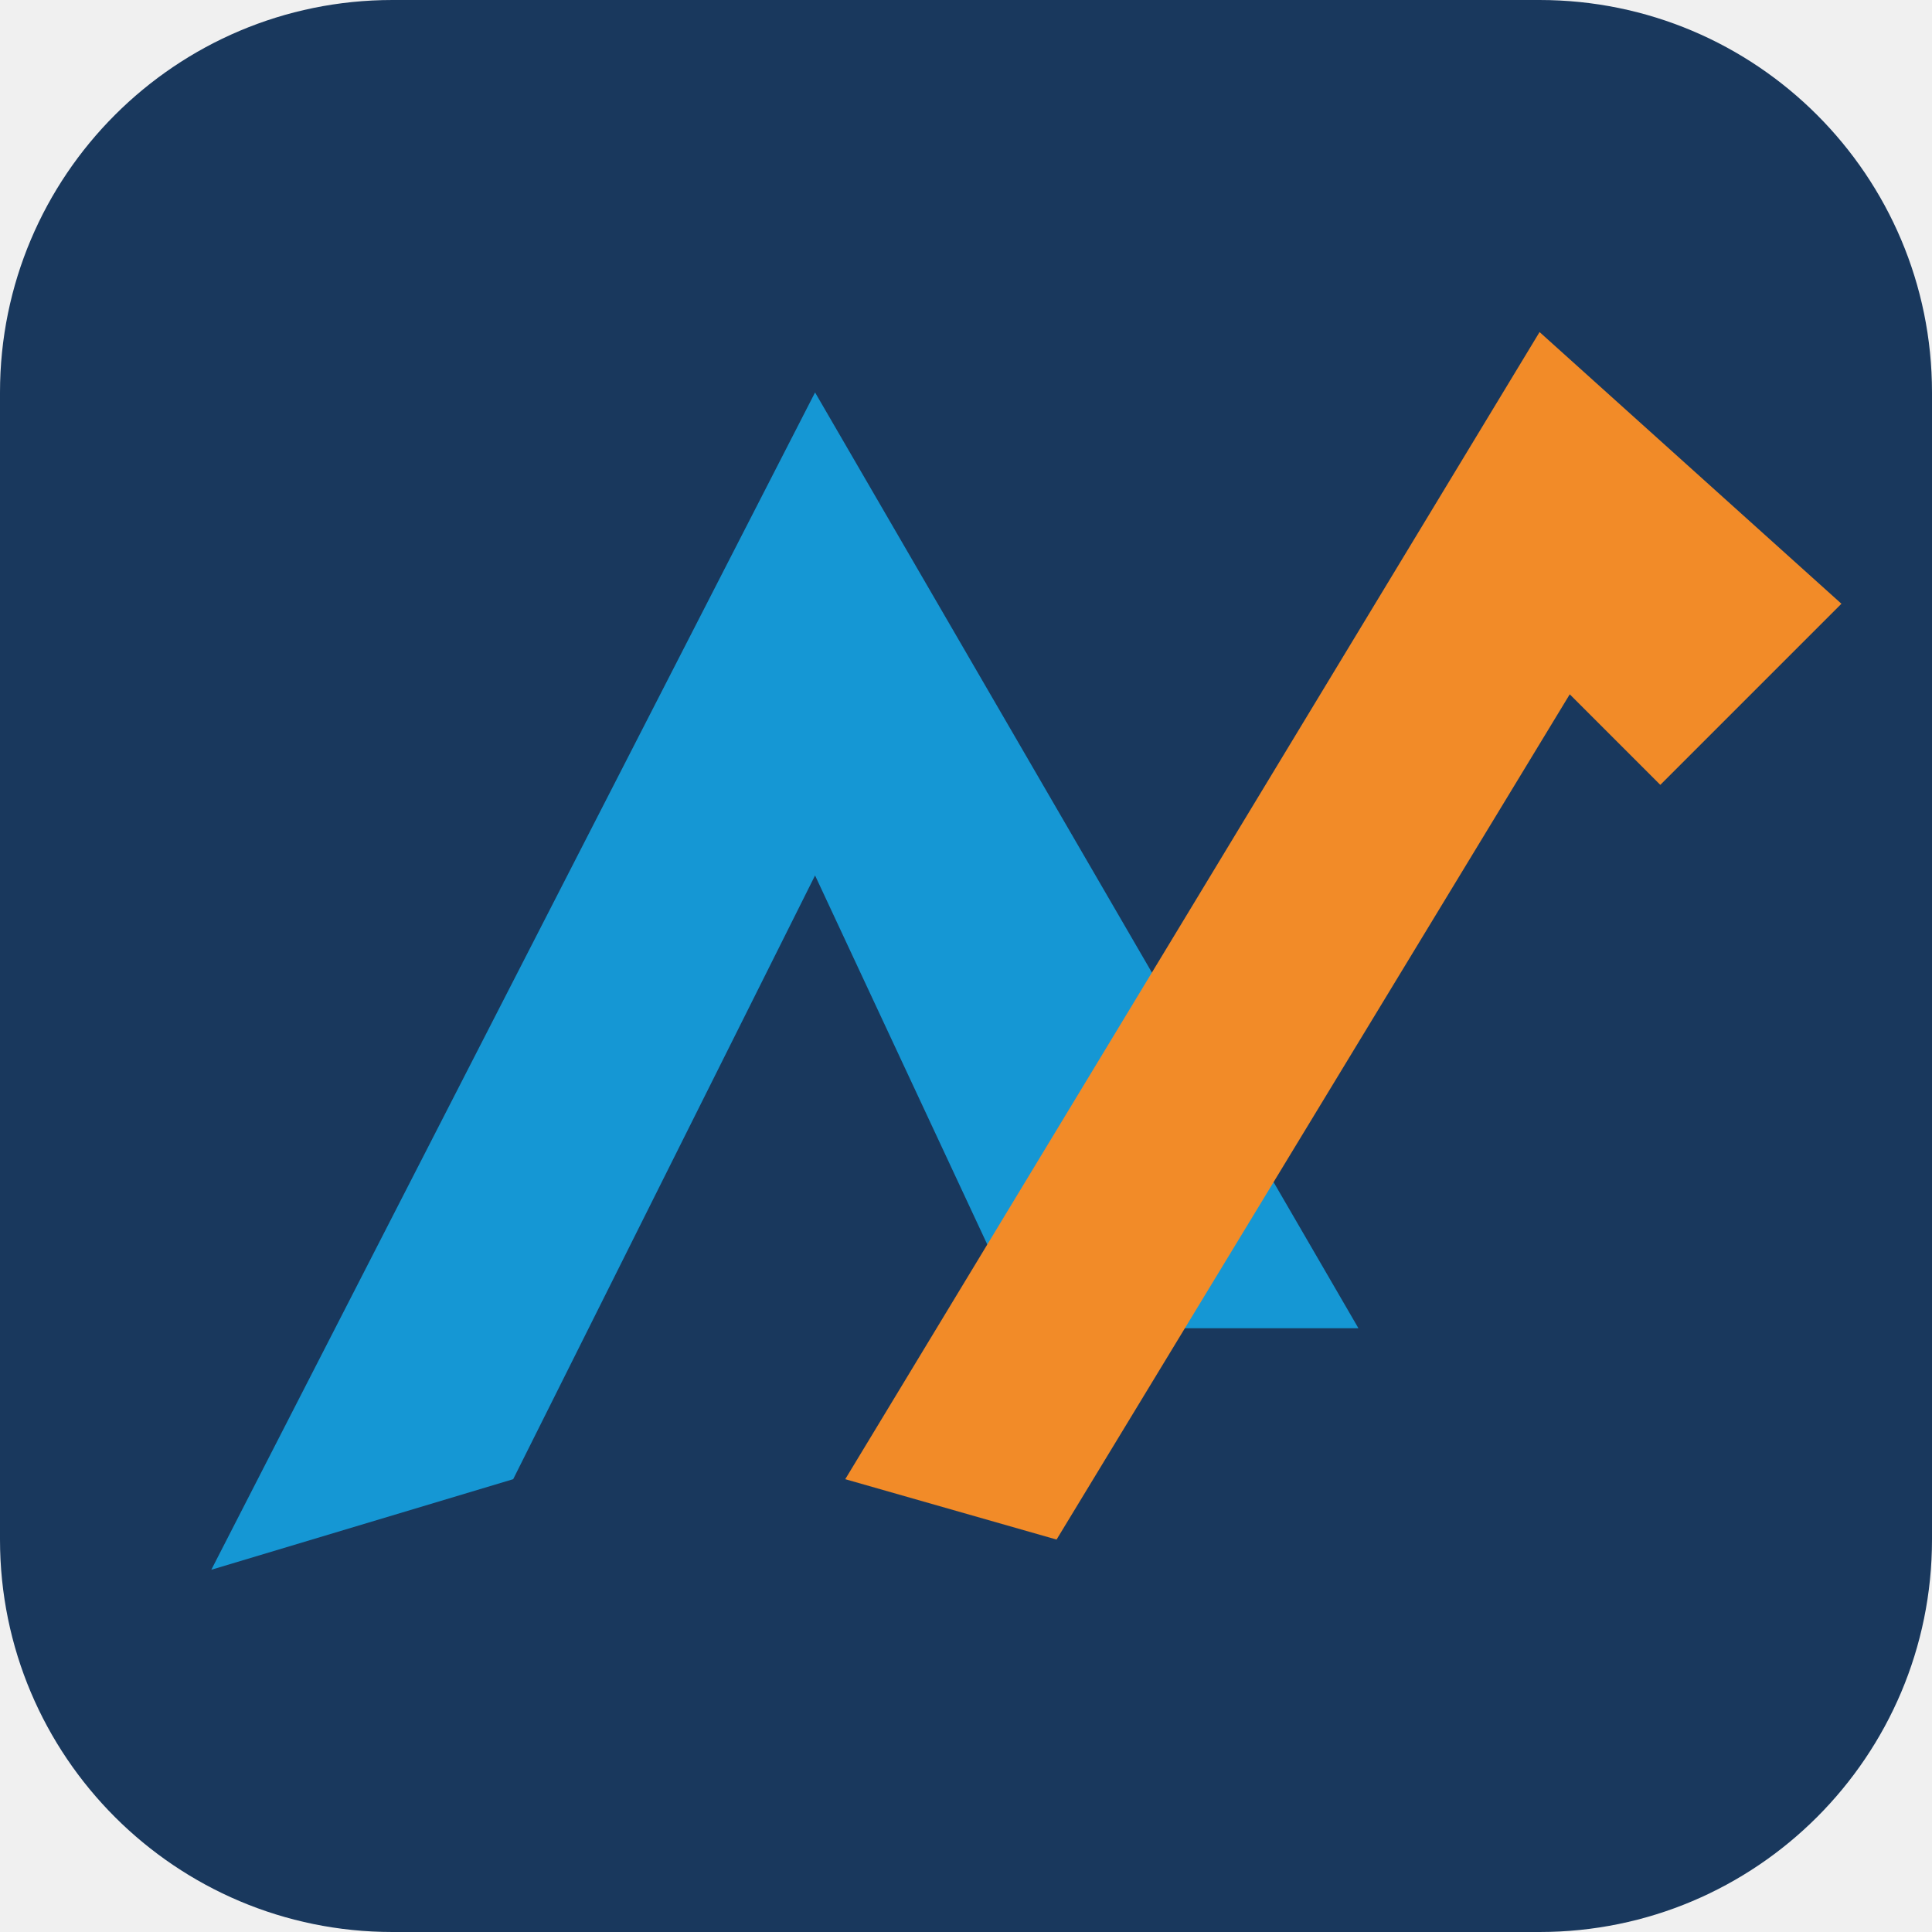
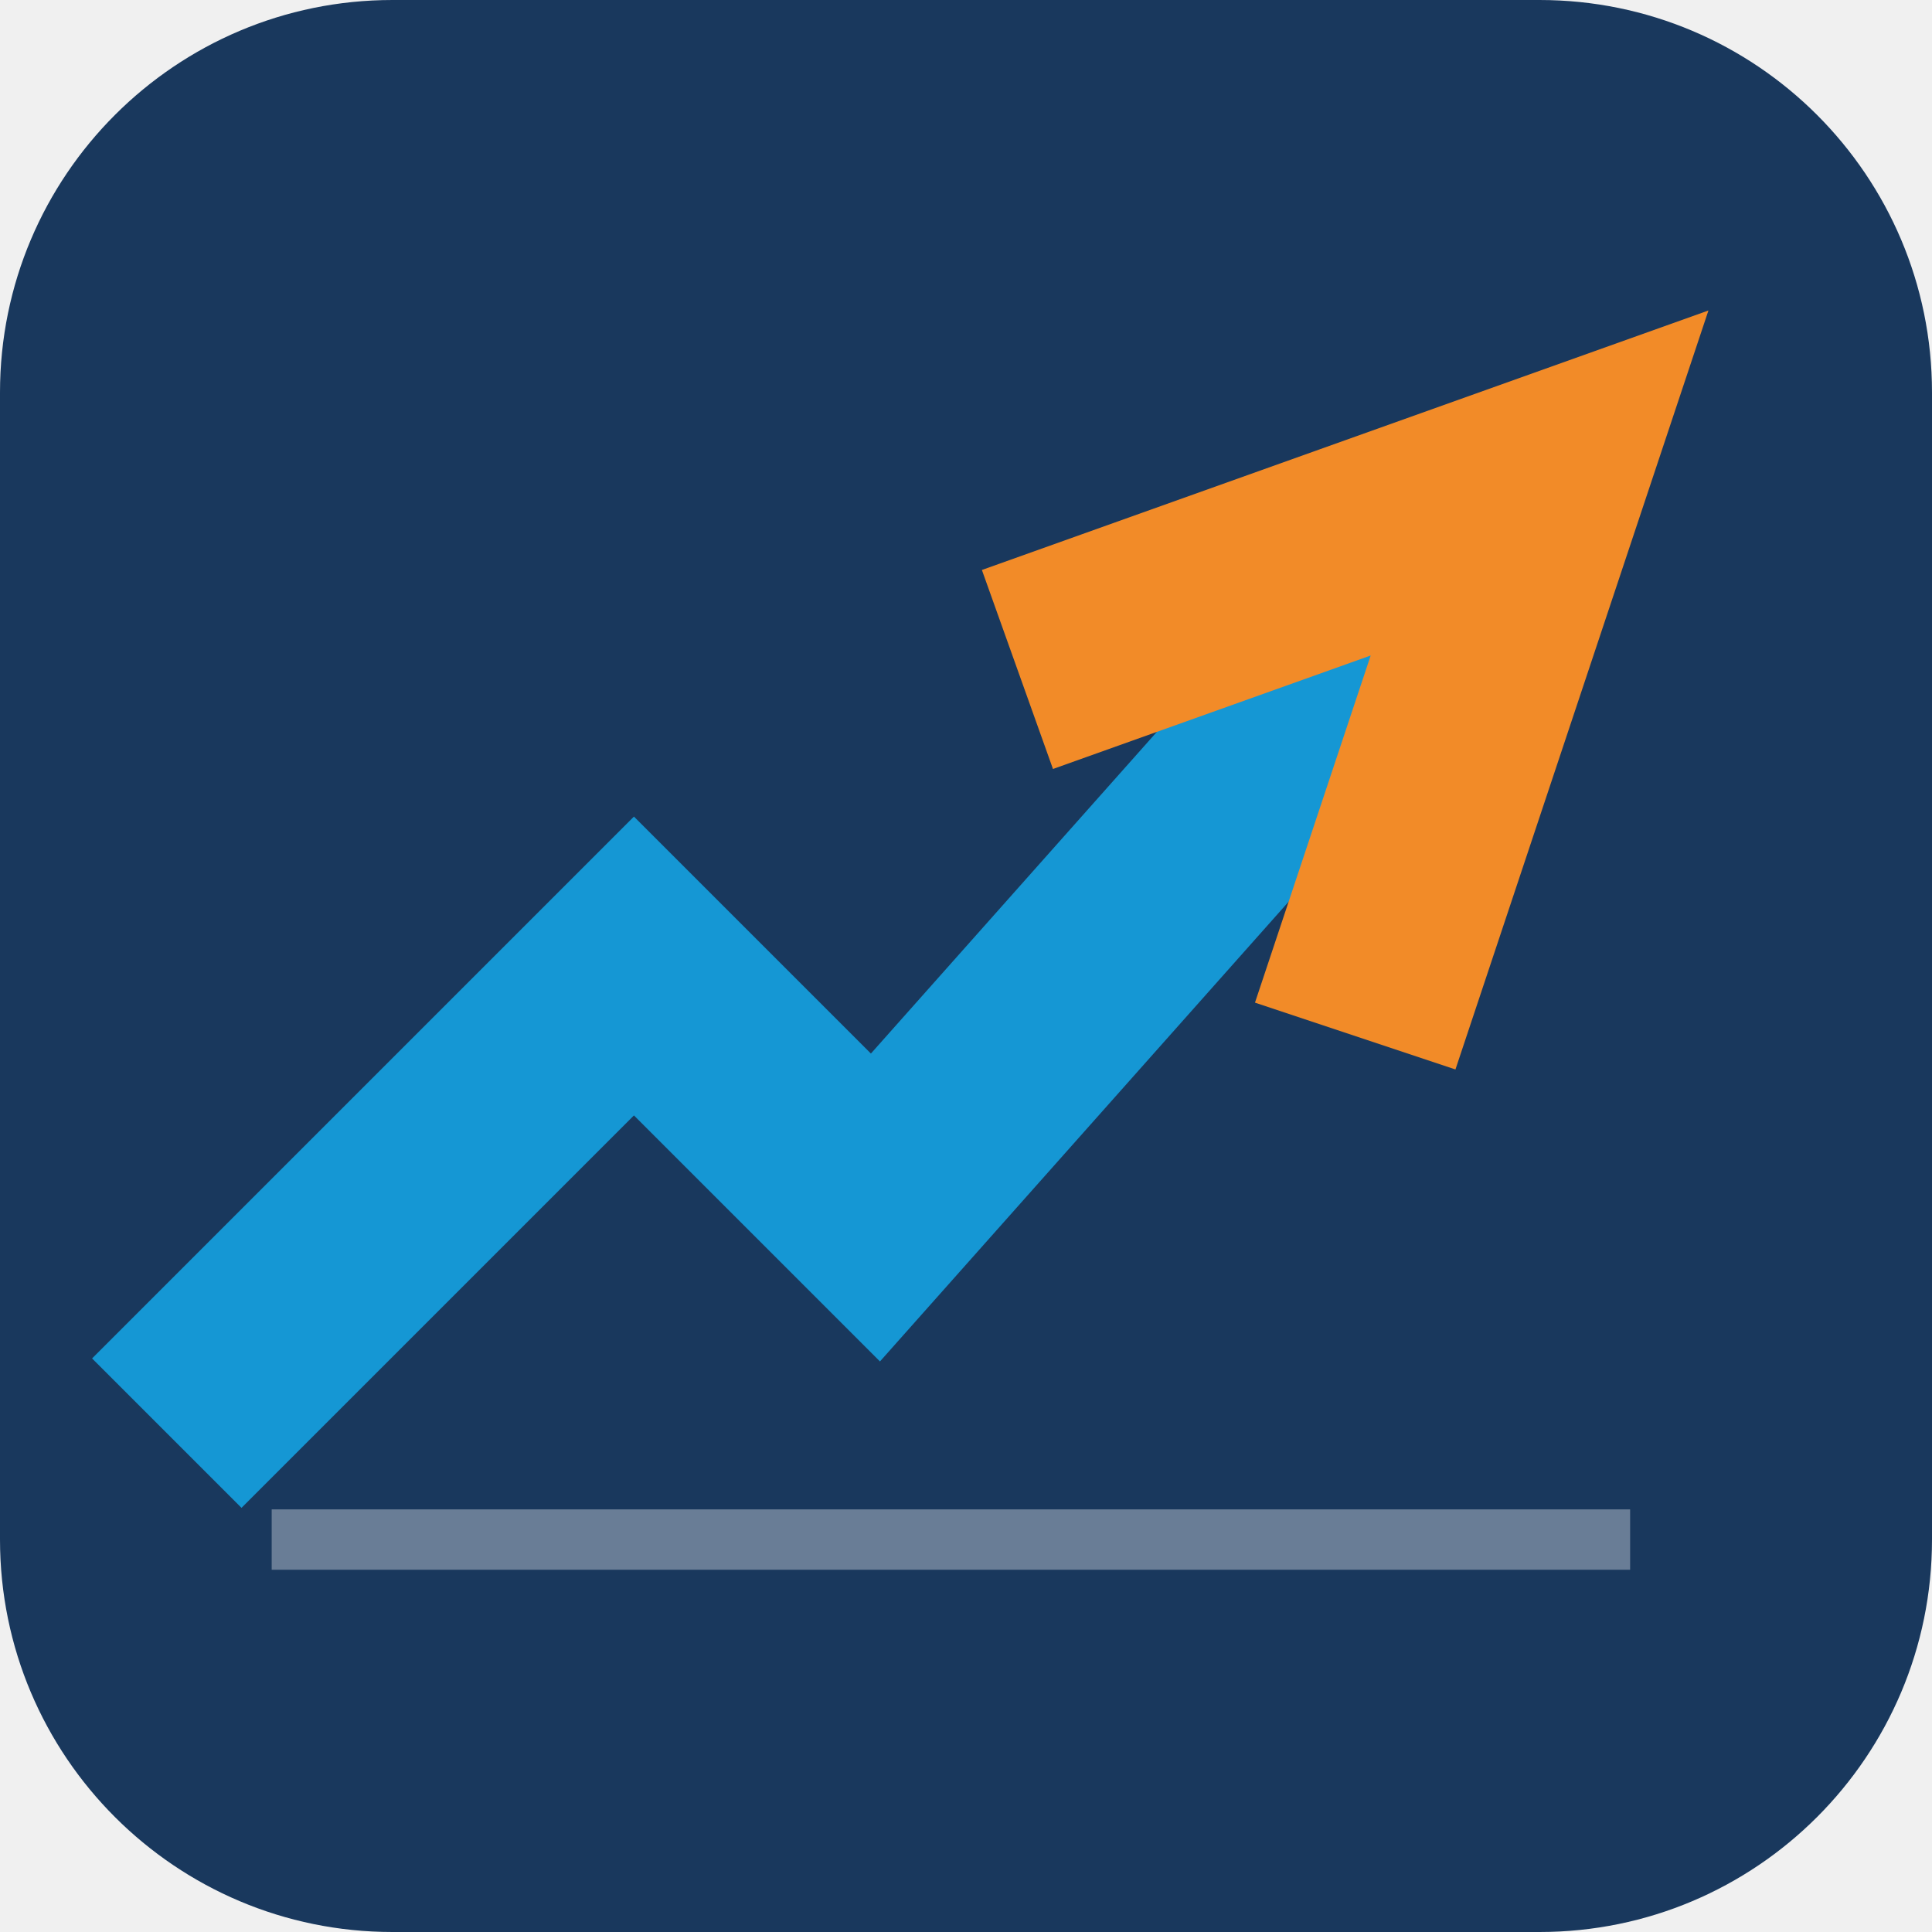
<svg xmlns="http://www.w3.org/2000/svg" viewBox="0 0 64 64">
  <rect width="64" height="64" rx="13" fill="#19385d" />
-   <path d="M7 52 27 13l18 31H34L27 29 17 49z" fill="#1597d4" />
-   <path d="m28 49 23-38 10 9-6 6-3-3-17 28z" fill="#f28b28" />
+   <path d="M8 45 21 32l8 8 16-18" fill="none" stroke="#1597d4" stroke-width="7" stroke-linecap="square" stroke-linejoin="miter" />
+   <path d="m37 21 14-5-5 15" fill="none" stroke="#f28b28" stroke-width="7" stroke-linecap="square" stroke-linejoin="miter" />
+   <path d="M9 51h45" fill="none" stroke="#ffffff" stroke-width="2" opacity=".35" />
</svg>
